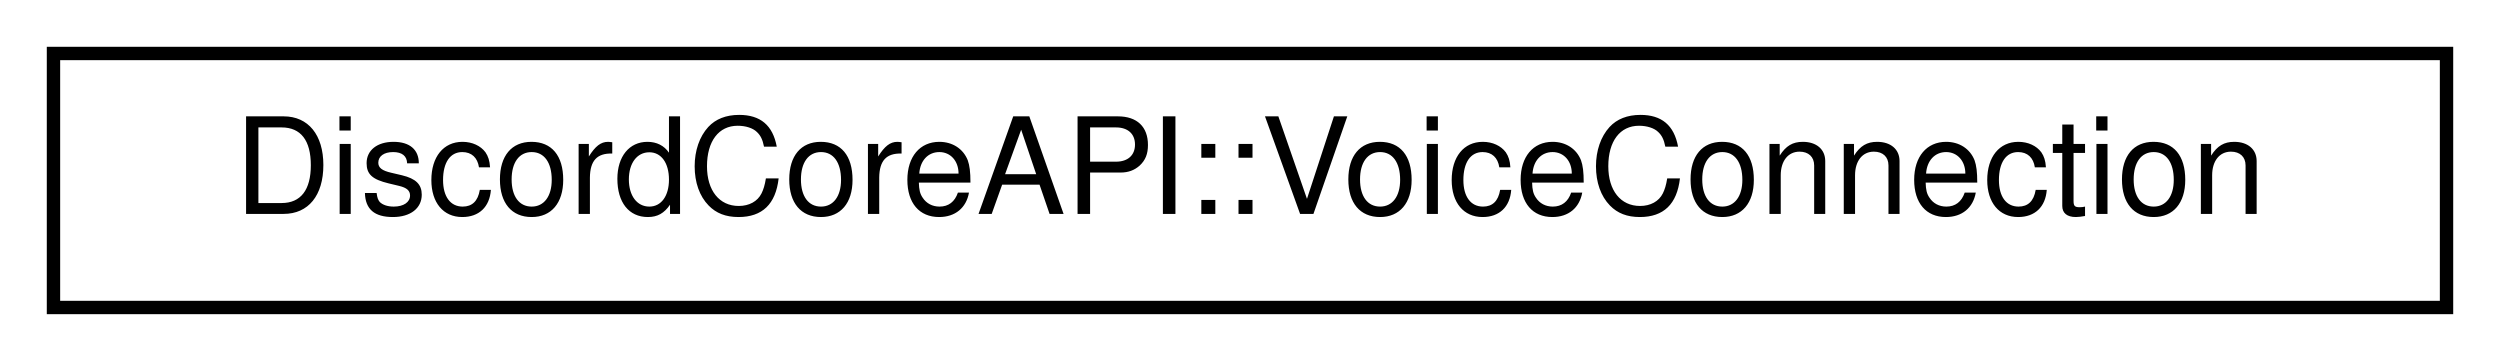
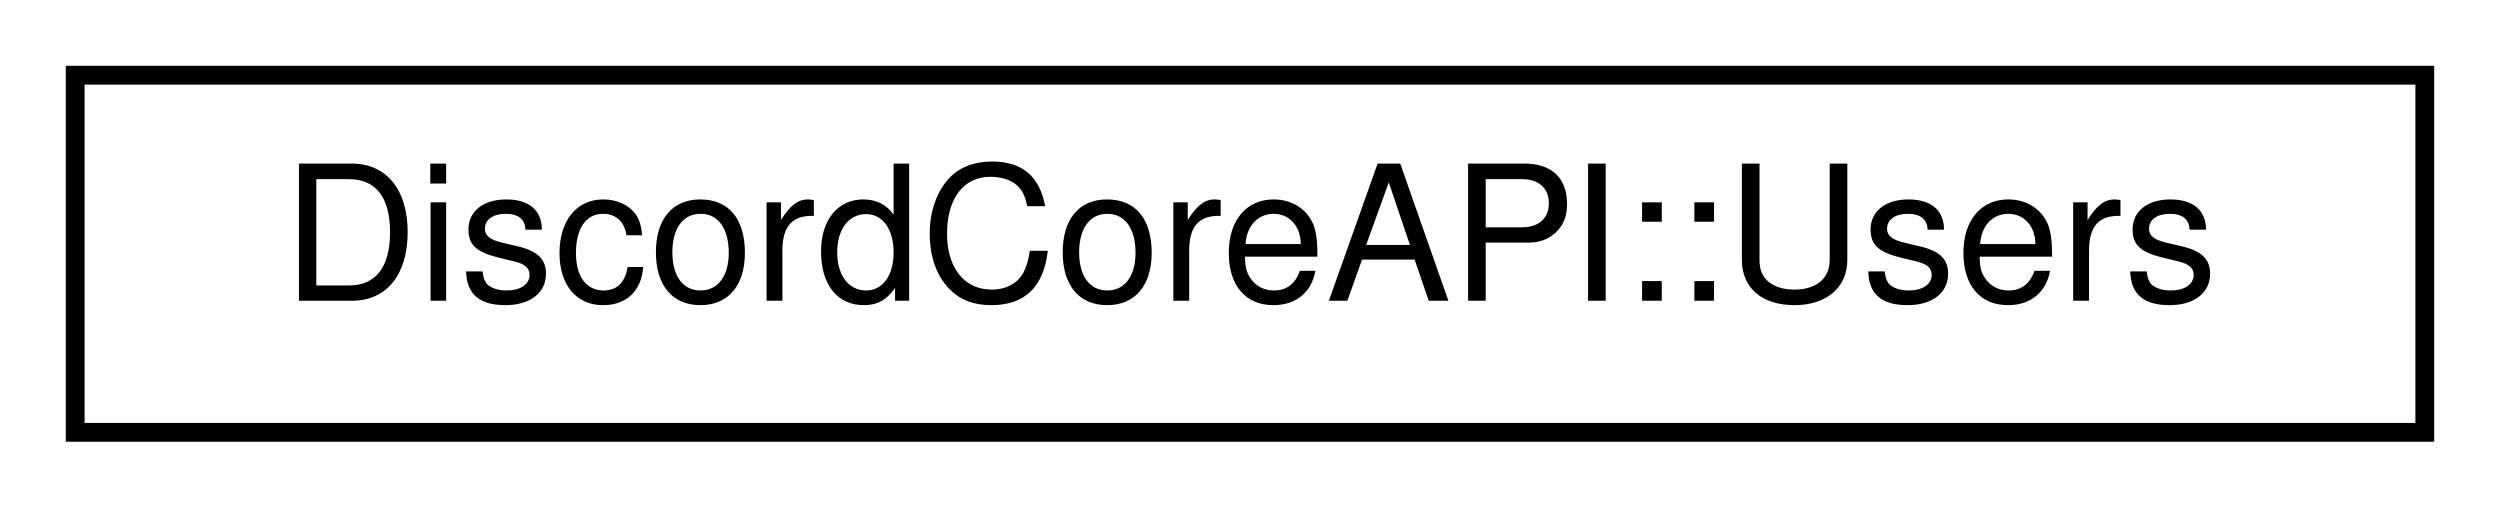
- <svg xmlns="http://www.w3.org/2000/svg" xmlns:xlink="http://www.w3.org/1999/xlink" width="187pt" height="27pt" viewBox="0.00 0.00 187.00 27.00">
+ <svg xmlns="http://www.w3.org/2000/svg" xmlns:xlink="http://www.w3.org/1999/xlink" width="133pt" height="27pt" viewBox="0.00 0.00 133.00 27.00">
  <g id="graph0" class="graph" transform="scale(1 1) rotate(0) translate(4 23)">
    <g id="node1" class="node">
      <g id="a_node1">
-         <a xlink:href="d6/da5/a03652.html" target="_top" xlink:title="VoiceConnection class - represents the connection to a given voice Channel.">
-           <polygon fill="none" stroke="black" points="179,-19 0,-19 0,0 179,0 179,-19" />
-           <text text-anchor="middle" x="89.5" y="-7" font-family="Helvetica,sans-Serif" font-size="10.00">DiscordCoreAPI::VoiceConnection</text>
+         <a xlink:href="dd/dda/a03584.html" target="_top" xlink:title="An interface class for the User related Discord endpoints.">
+           <polygon fill="none" stroke="black" points="125,-19 0,-19 0,0 125,0 125,-19" />
+           <text text-anchor="middle" x="62.5" y="-7" font-family="Helvetica,sans-Serif" font-size="10.00">DiscordCoreAPI::Users</text>
        </a>
      </g>
    </g>
  </g>
</svg>
